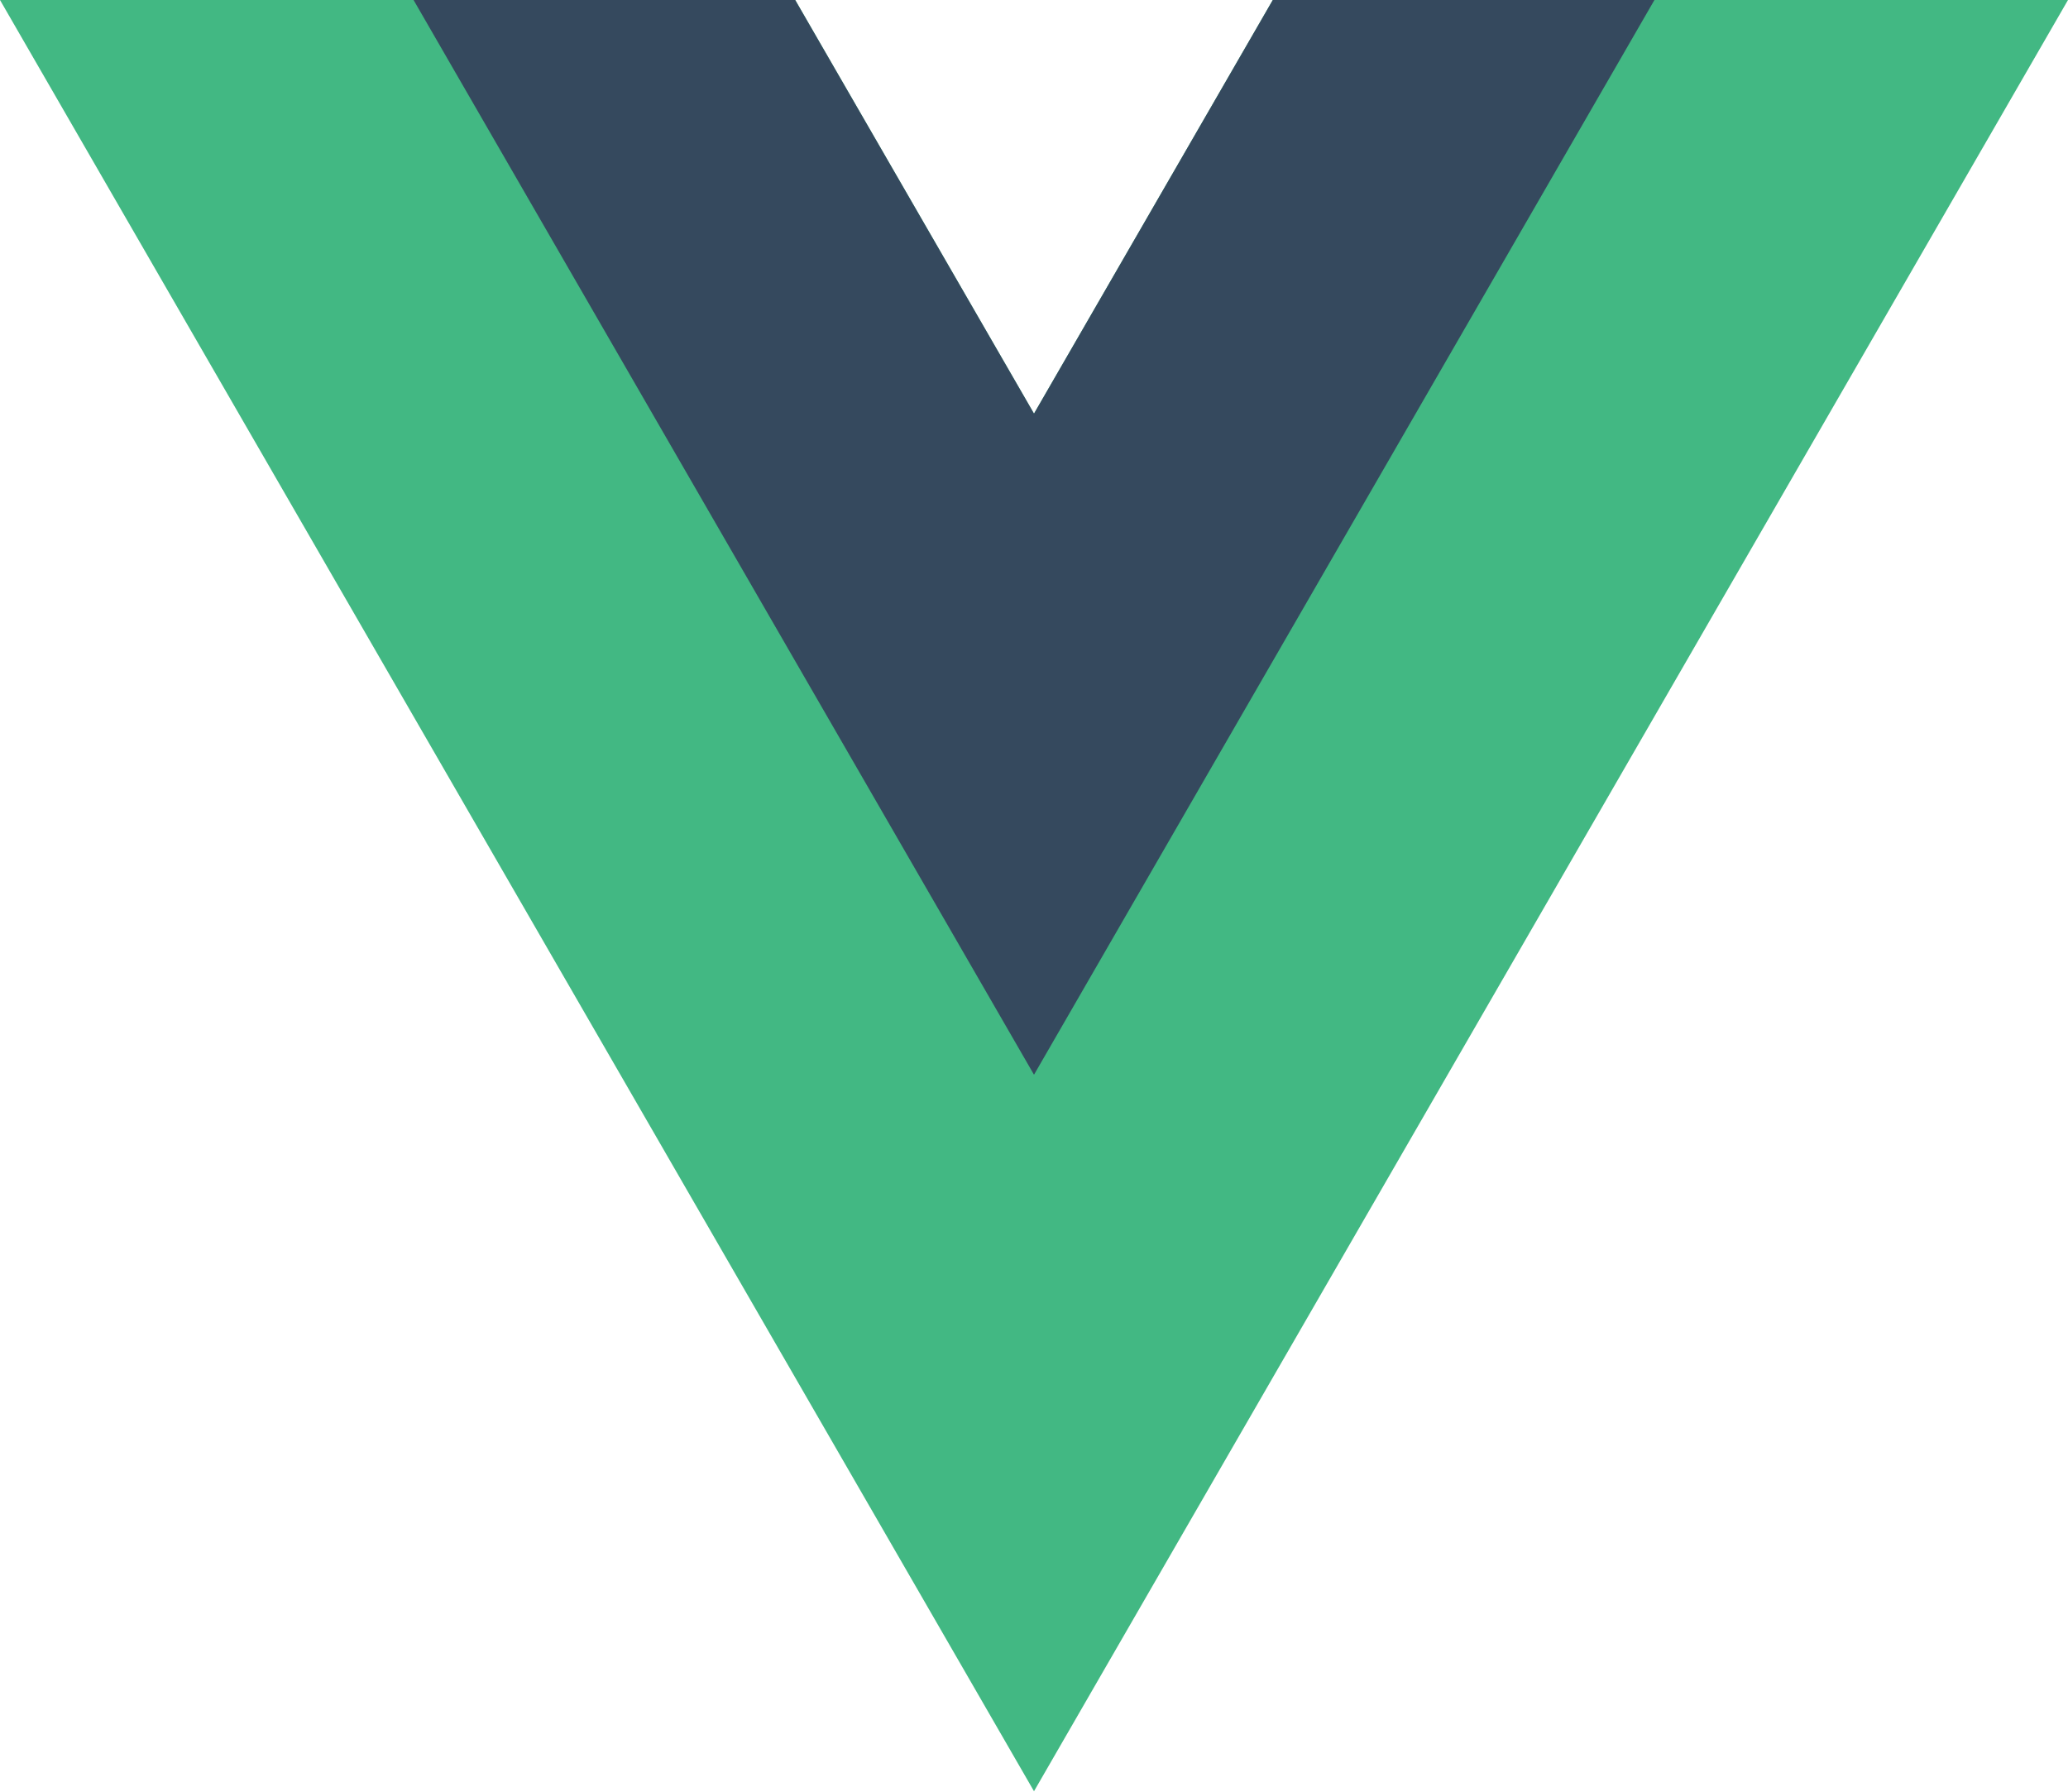
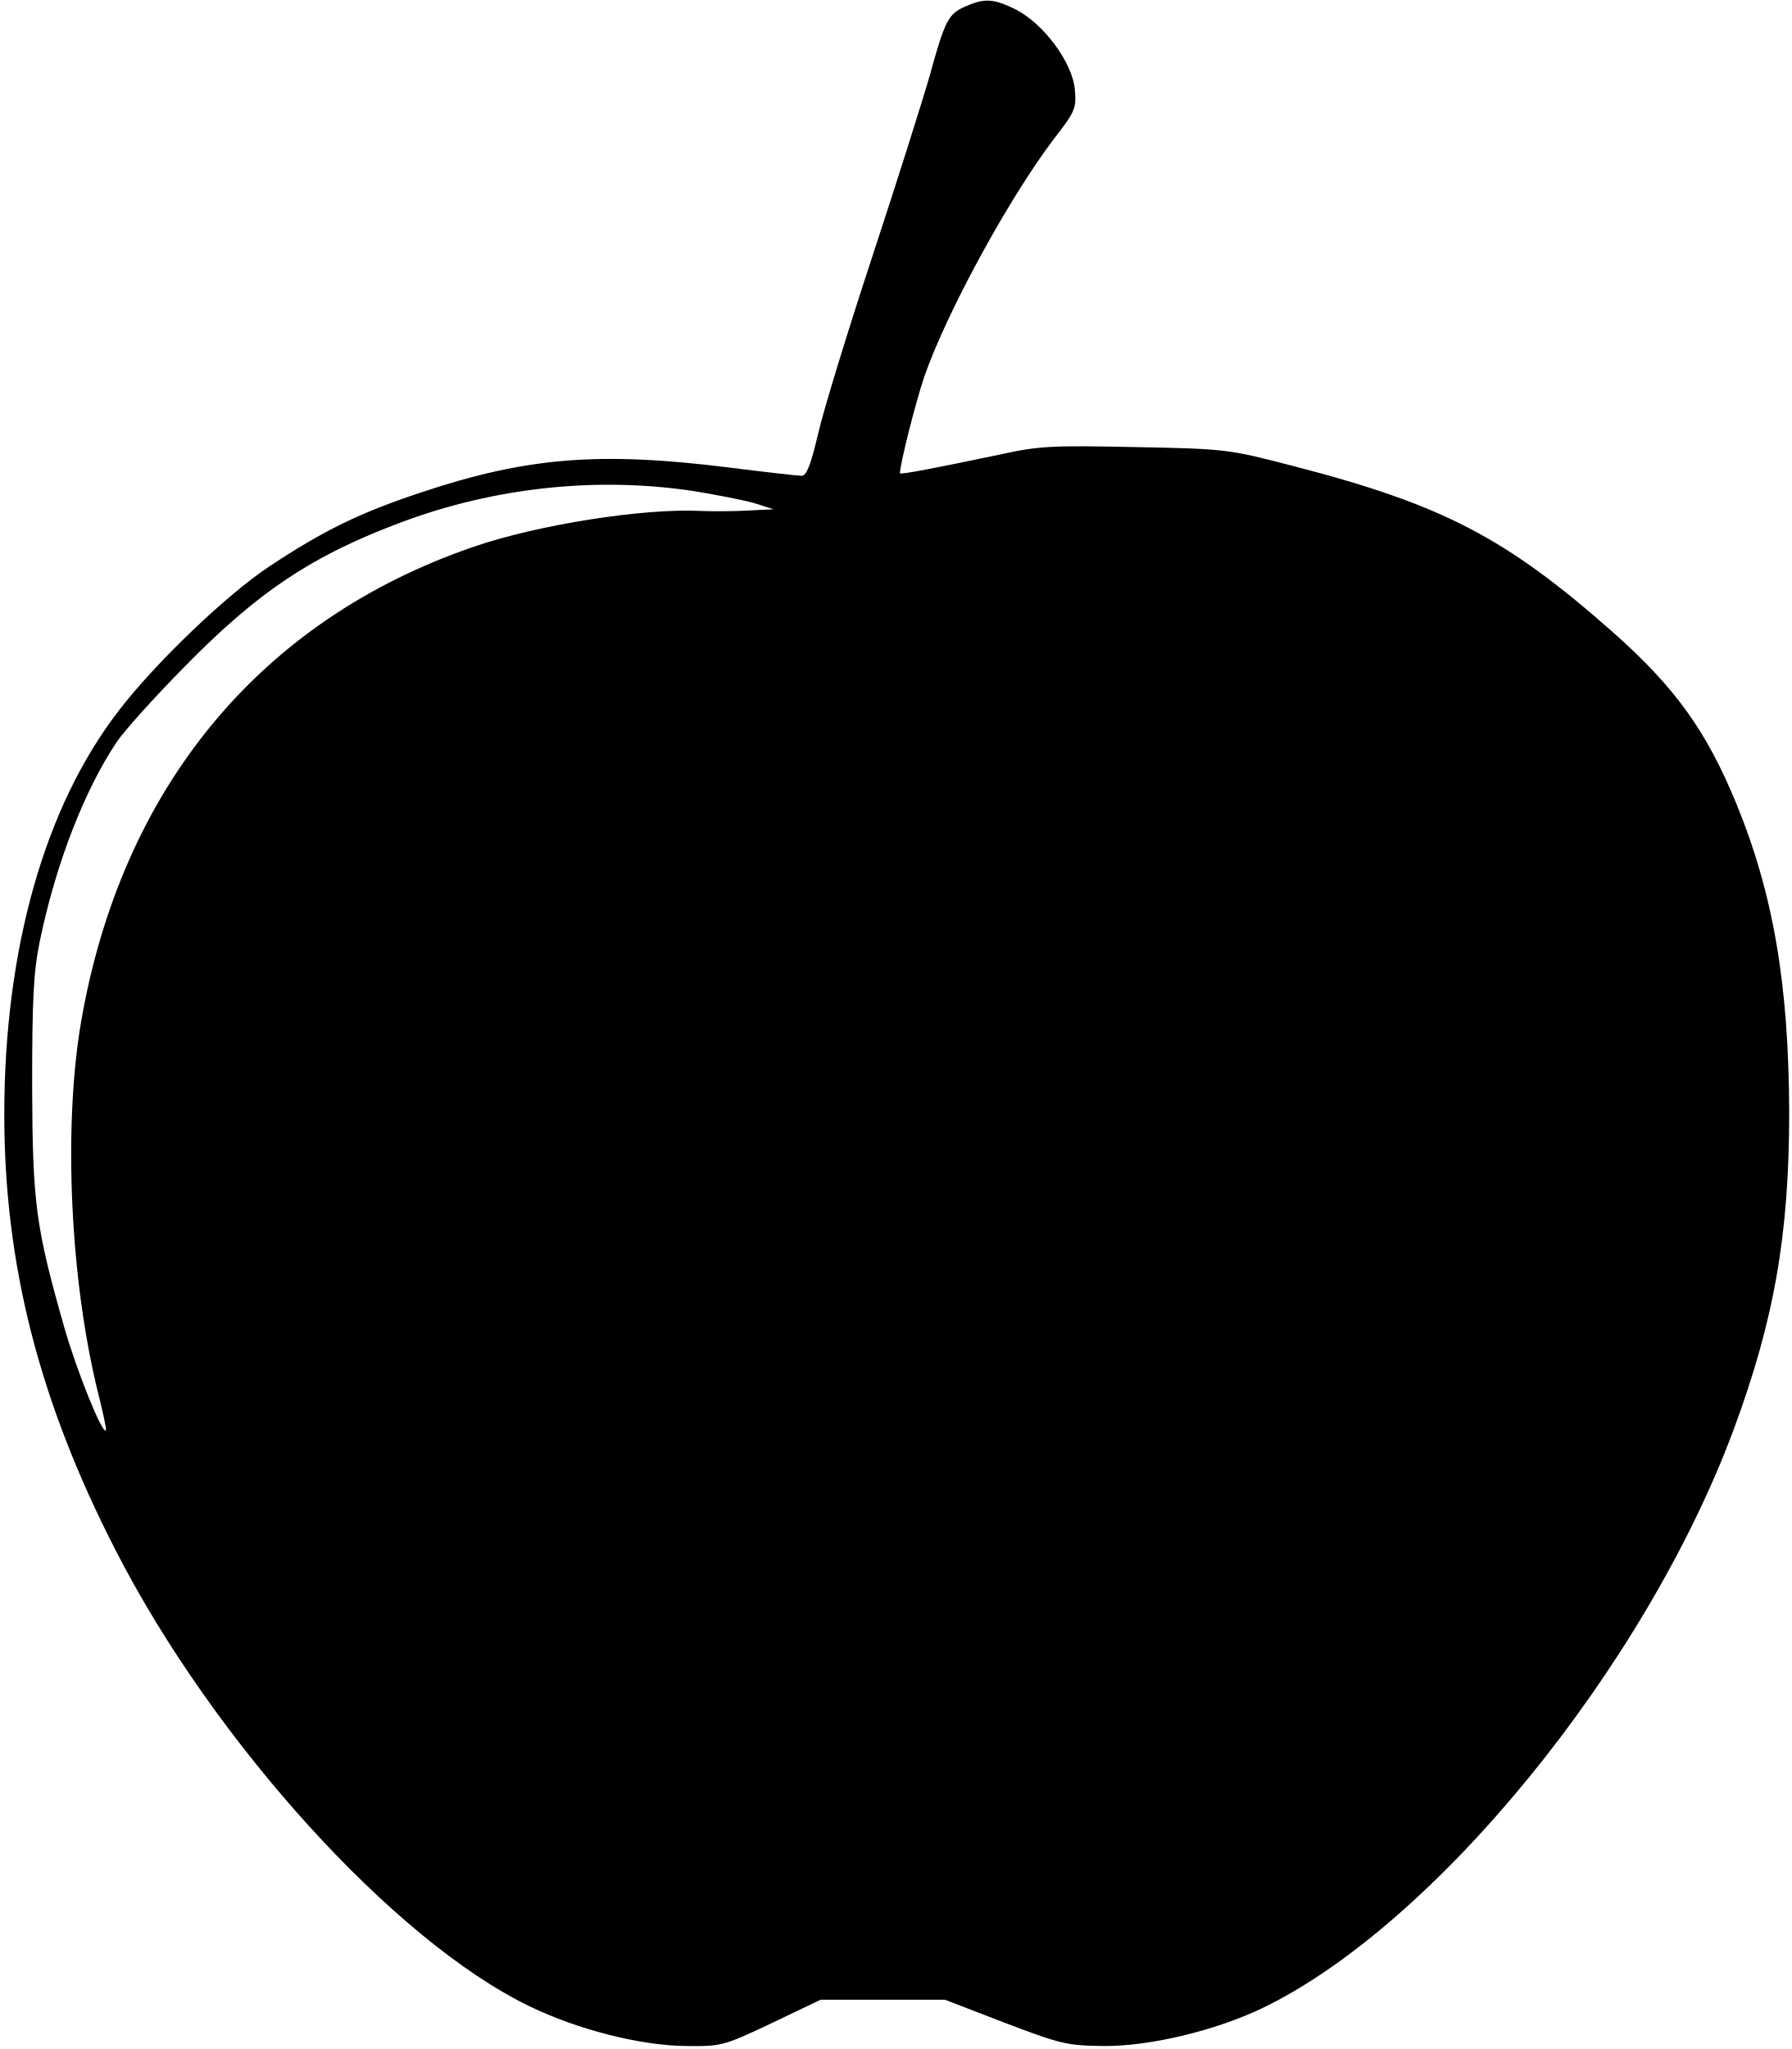
- <svg xmlns="http://www.w3.org/2000/svg" viewBox="0 0 196.32 170.02">
-   <path fill="#42b883" d="M120.83 0L98.16 39.26 75.49 0H0l98.16 170.02L196.32 0h-75.49z" />
-   <path fill="#35495e" d="M120.83 0L98.16 39.26 75.49 0H39.26l58.9 102.01L157.06 0h-36.23z" />
+ <svg xmlns="http://www.w3.org/2000/svg" version="1.0" width="418pt" height="478pt" viewBox="0 0 418 478" preserveAspectRatio="xMidYMid meet">
+   <g transform="translate(0,478) scale(0.1,-0.1)" fill="#000000" stroke="none">
+     <path d="M2253 4765 c-40 -17 -48 -32 -84 -163 -17 -59 -77 -249 -134 -422 -57 -173 -114 -359 -126 -412 -17 -72 -27 -98 -38 -98 -9 0 -88 9 -175 20 -299 37 -469 23 -714 -59 -142 -47 -226 -88 -353 -172 -100 -66 -267 -226 -352 -337 -173 -224 -267 -557 -267 -942 0 -349 81 -668 259 -1015 229 -448 651 -913 966 -1065 113 -55 260 -92 365 -93 83 -1 88 0 200 53 l115 55 145 0 145 0 140 -54 c131 -50 146 -53 230 -54 108 -1 261 36 370 88 403 194 894 796 1100 1349 95 256 130 456 130 741 -1 299 -37 510 -124 722 -70 169 -142 269 -286 397 -250 221 -397 298 -744 388 -154 40 -159 41 -371 45 -193 4 -225 3 -315 -17 -148 -31 -235 -48 -235 -44 0 21 36 163 56 223 52 151 199 420 304 558 49 63 52 70 48 115 -6 63 -73 153 -138 186 -51 25 -72 27 -117 7z m-638 -1130 c56 -9 122 -22 146 -29 l44 -14 -60 -3 c-33 -2 -82 -2 -109 -1 -133 7 -382 -32 -532 -84 -498 -171 -821 -563 -915 -1109 -42 -248 -25 -606 41 -869 11 -44 19 -81 17 -83 -9 -8 -68 140 -96 237 -68 238 -75 292 -76 565 0 203 3 267 18 340 37 179 104 352 180 465 17 25 87 103 156 173 173 177 301 262 511 340 216 80 451 105 675 72z" />
+   </g>
</svg>
